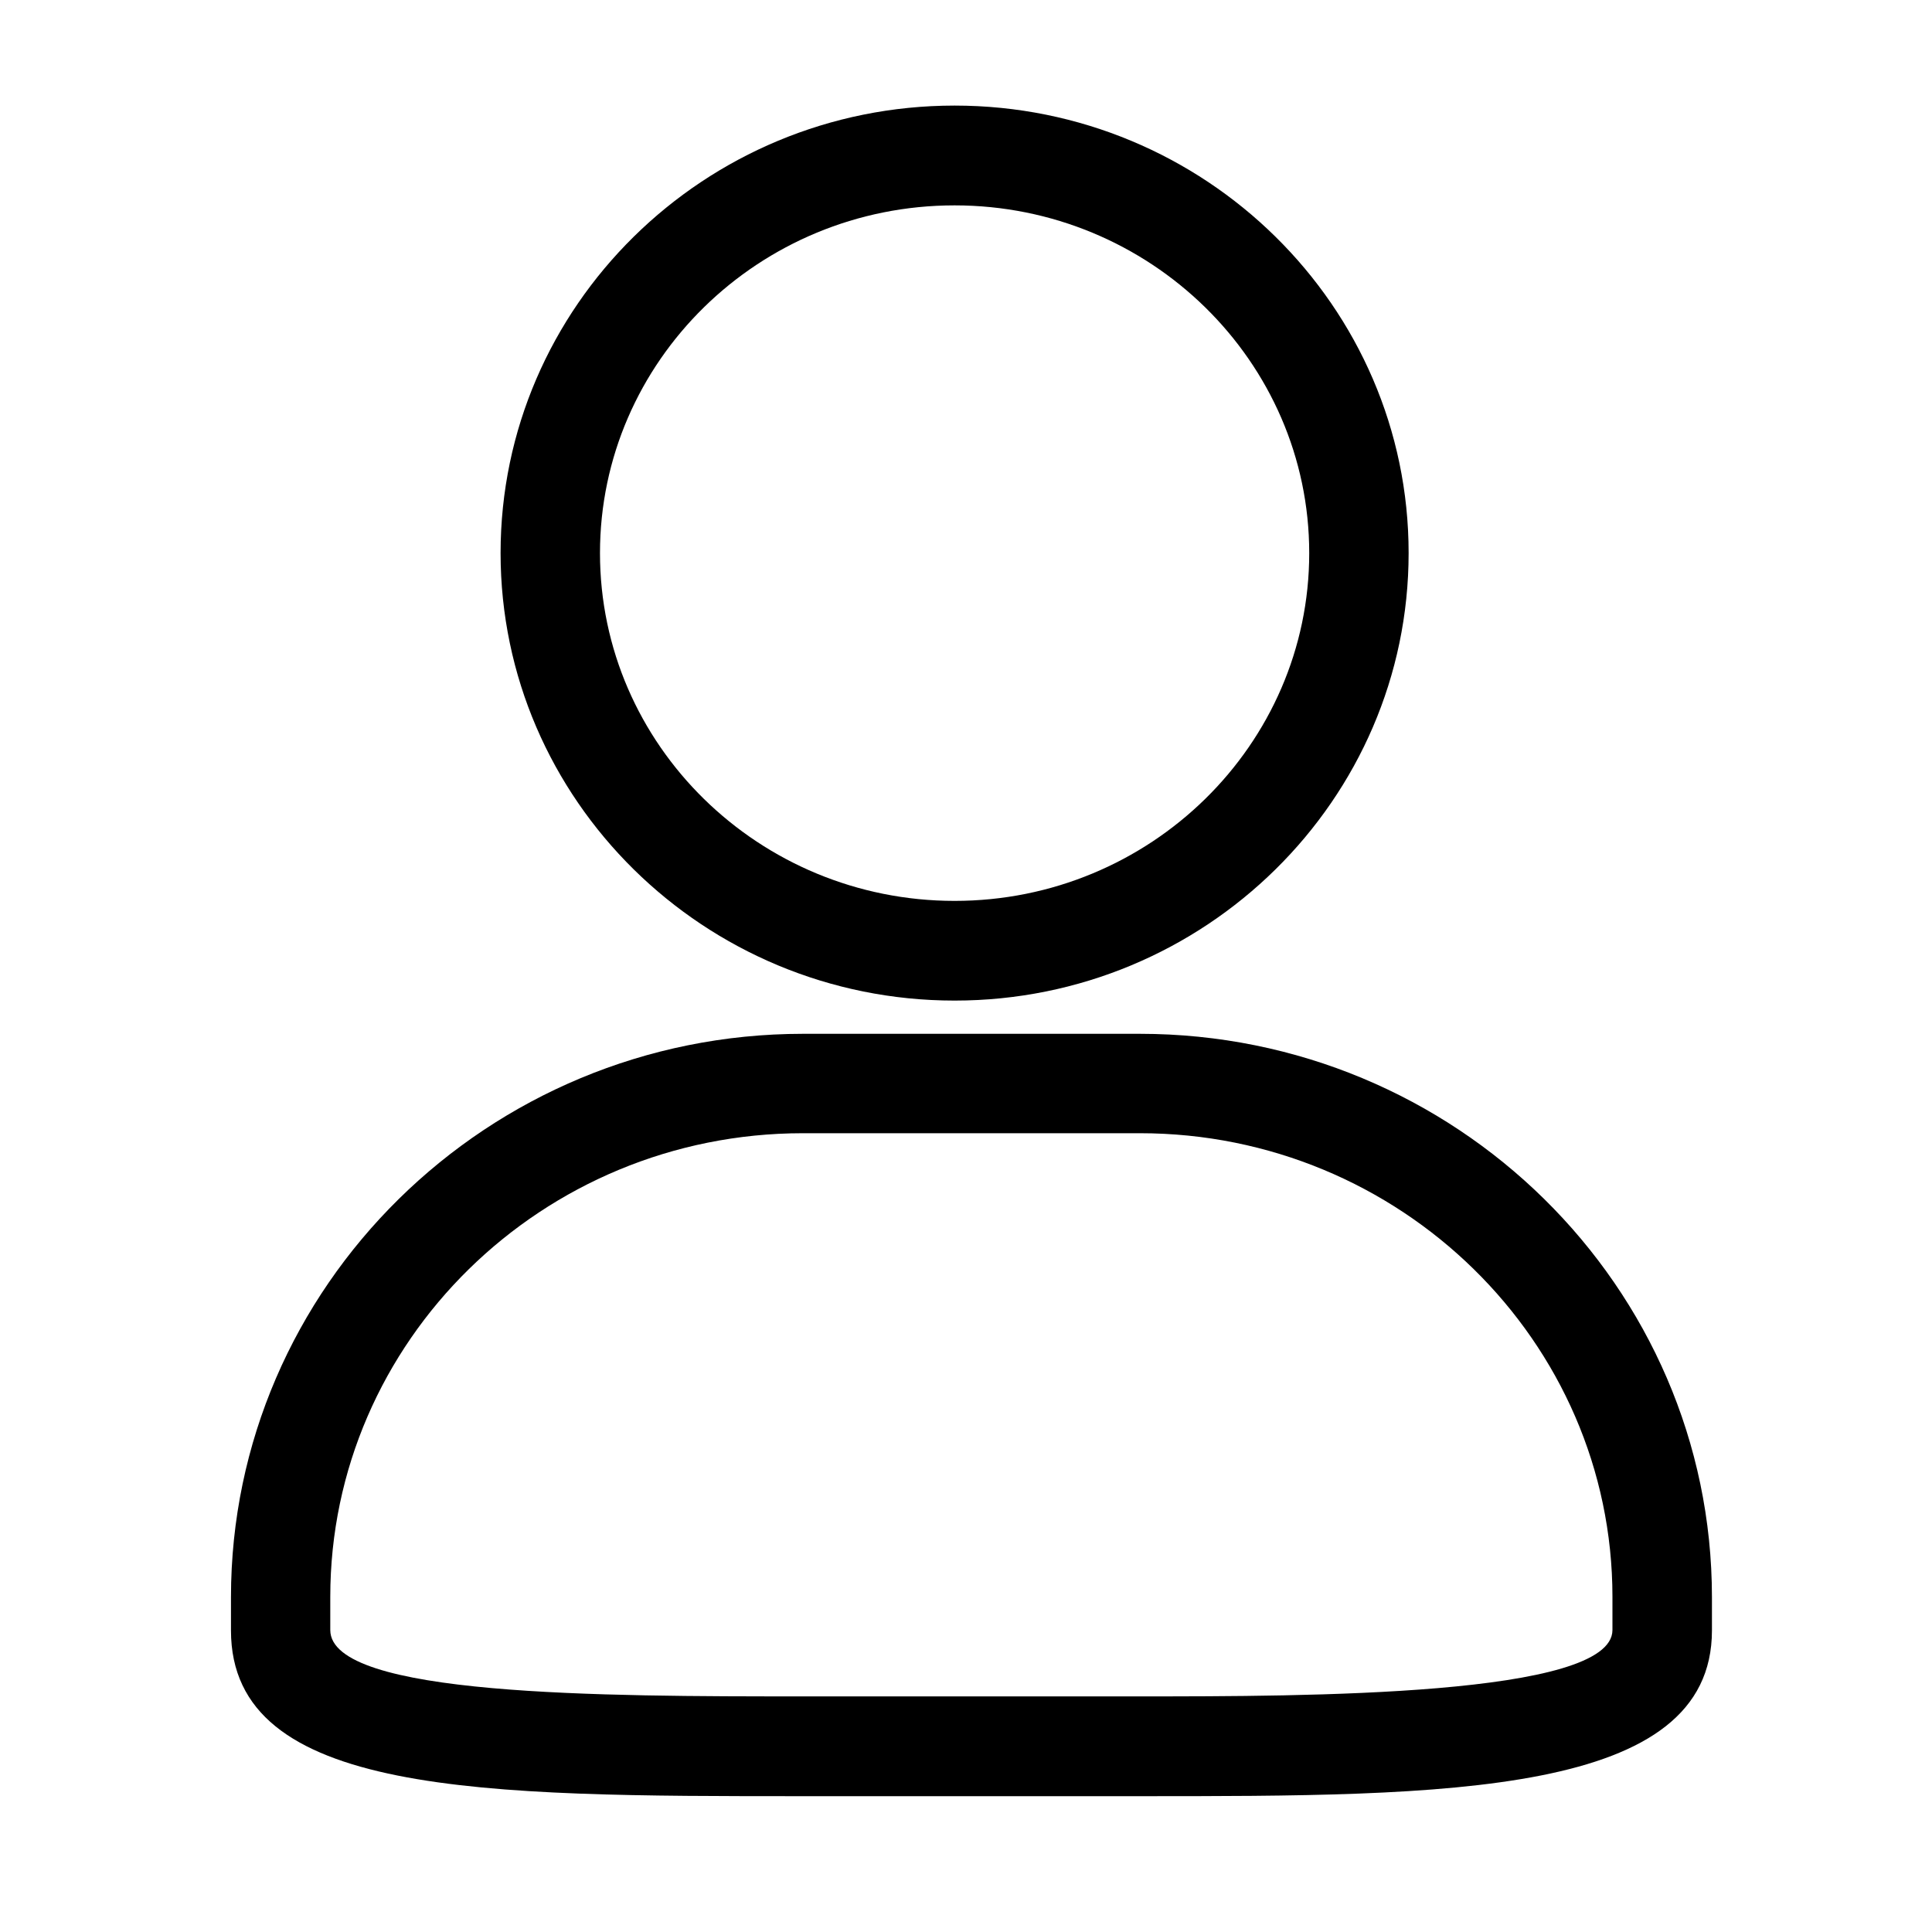
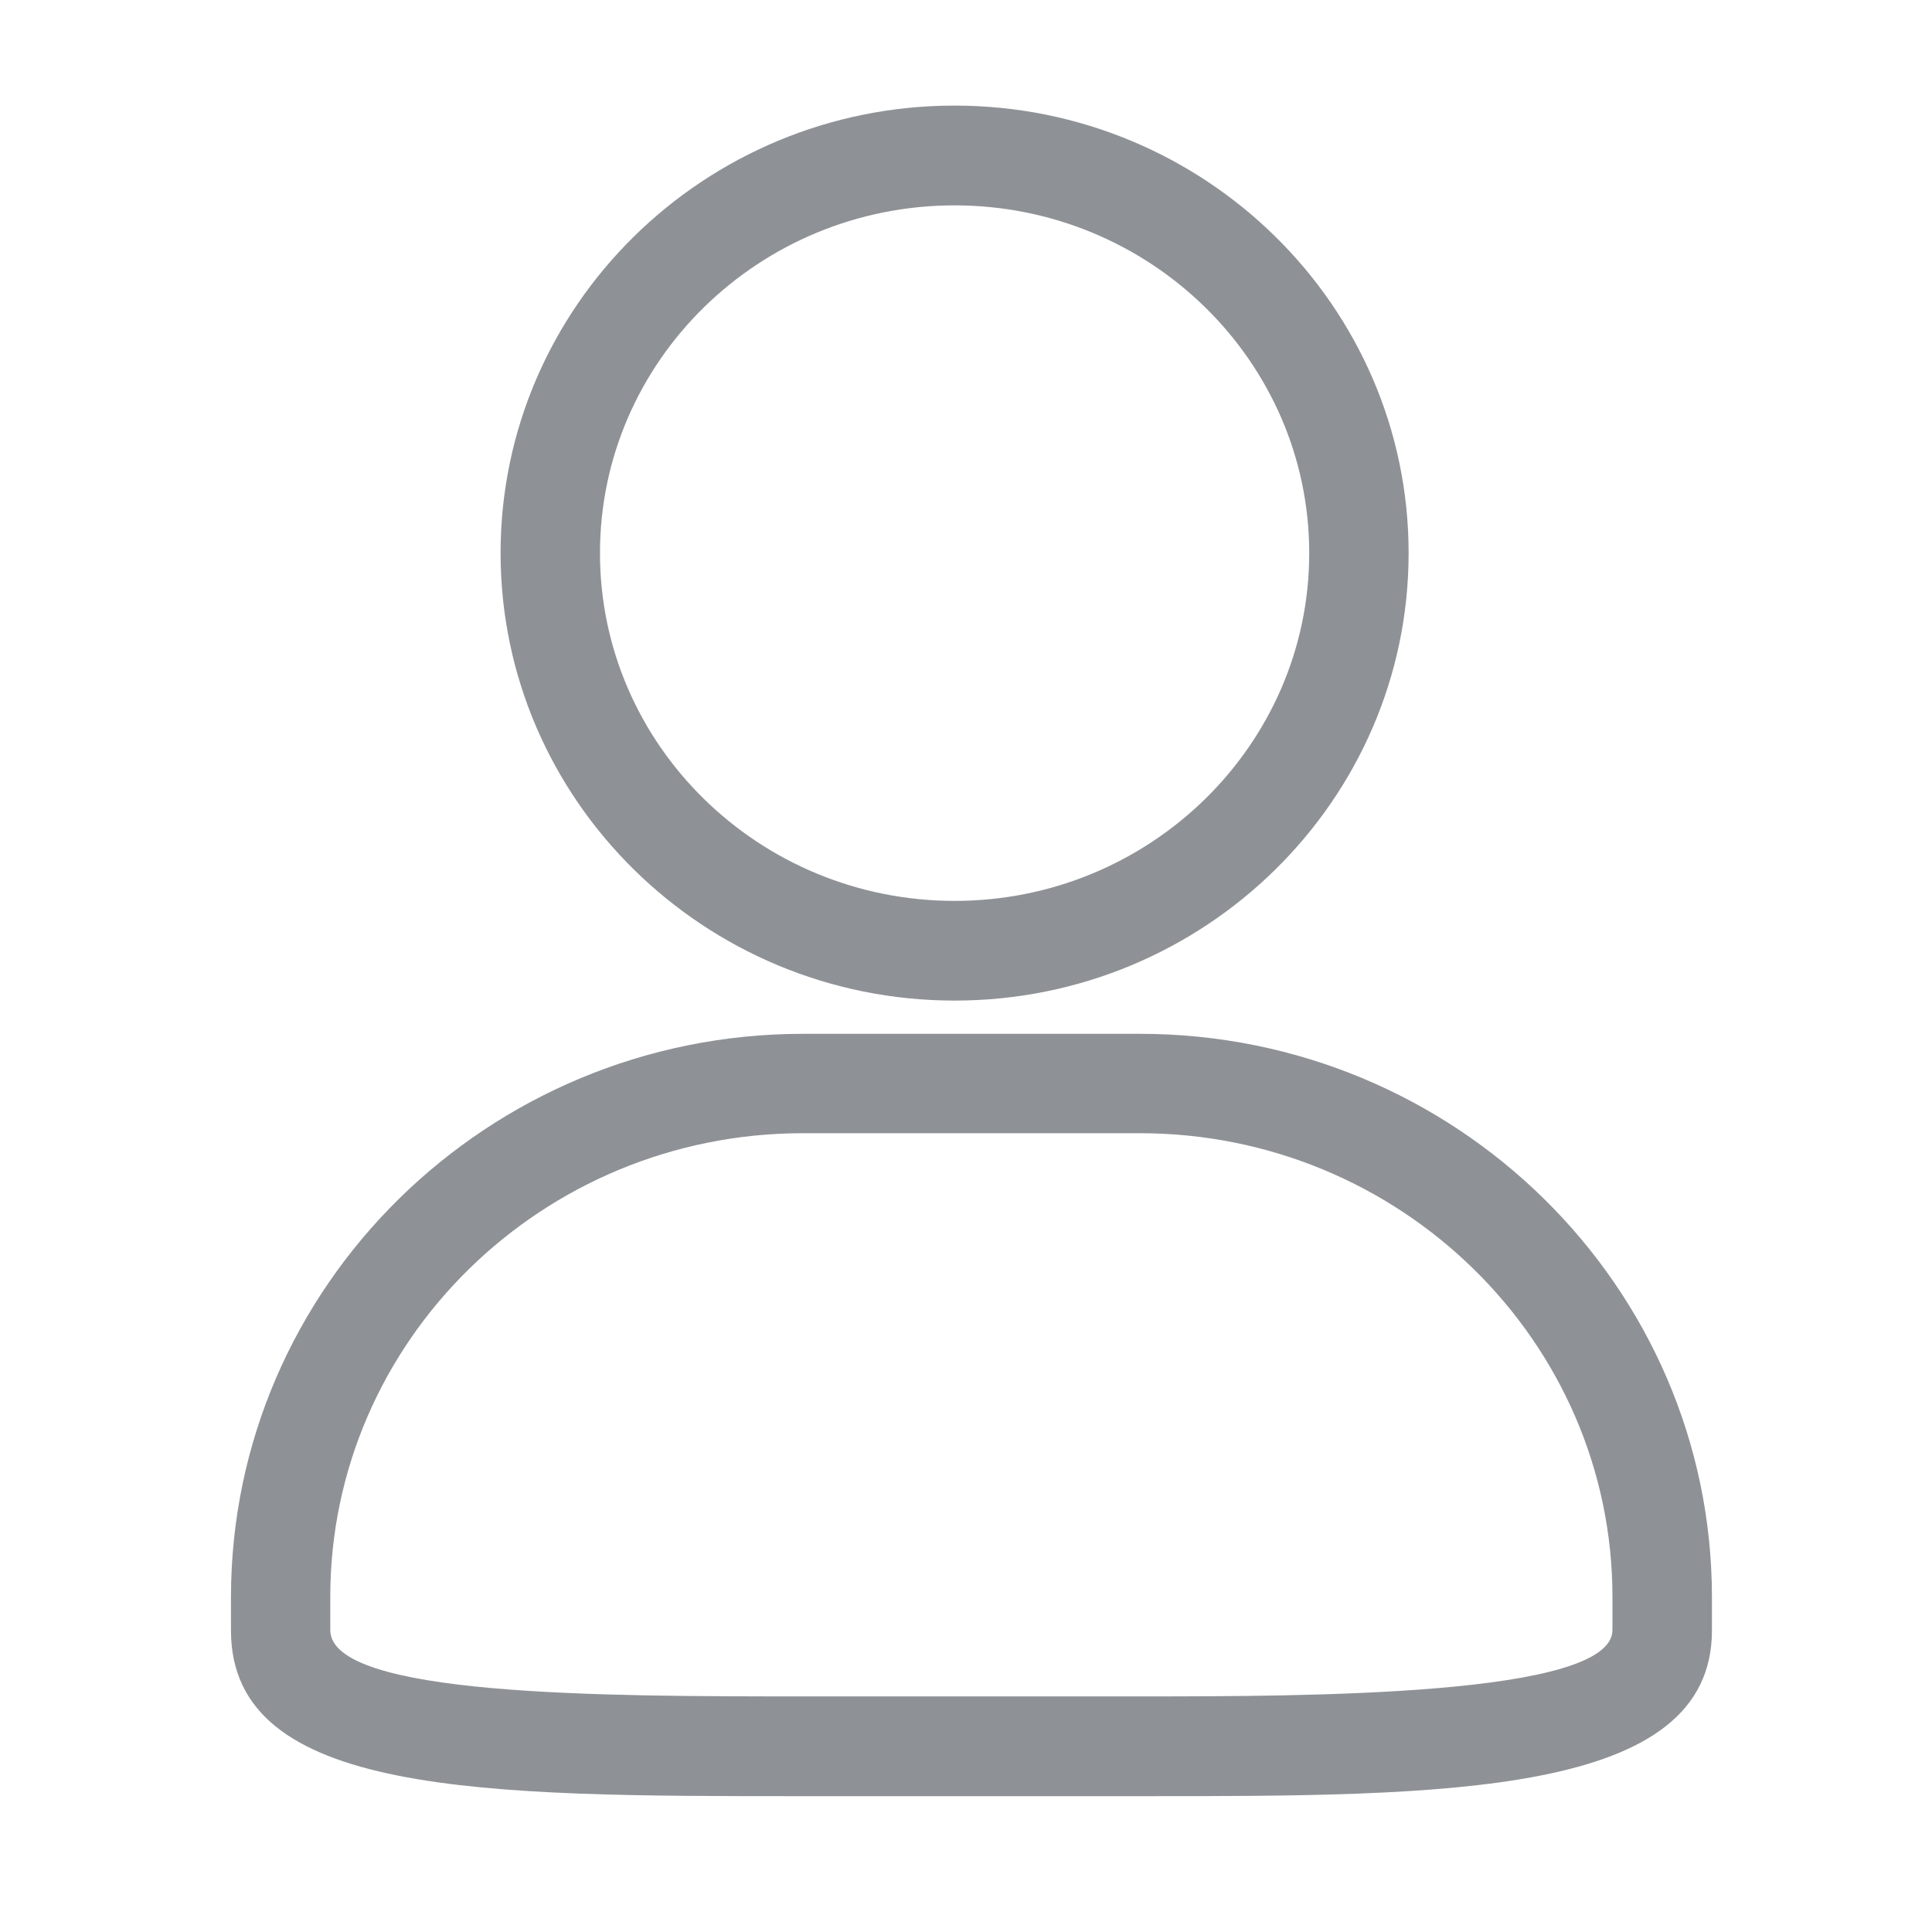
- <svg xmlns="http://www.w3.org/2000/svg" id="图层_1" data-name="图层 1" viewBox="0 0 200 200">
+ <svg xmlns="http://www.w3.org/2000/svg" id="图层_1" data-name="图层 1" fill="#8e9296" viewBox="0 0 200 200">
  <path d="M118,185.94H83.13c-33.09,0-59.22,0-59.22-17.16v-3.43c0-32.16,26.57-58.33,59.22-58.33H118c32.65,0,59.22,26.16,59.22,58.33v3.43C177.22,185.94,149.78,185.94,118,185.94ZM83.12,117.31c-27,0-48.93,21.54-48.93,48v3.43c0,6.87,28.28,6.87,48.93,6.87H118c17.09,0,48.92,0,48.92-6.87v-3.43c0-26.49-22-48-48.92-48H83.12Zm15.7-13.73c-25.92,0-47-20.78-47-46.33s21.08-46.32,47-46.32,47,20.77,47,46.32S124.74,103.58,98.82,103.58ZM62.11,57.26c0,19.86,16.47,36,36.71,36s36.71-16.16,36.71-36-16.47-36-36.71-36S62.11,37.39,62.11,57.26Z" />
</svg>
